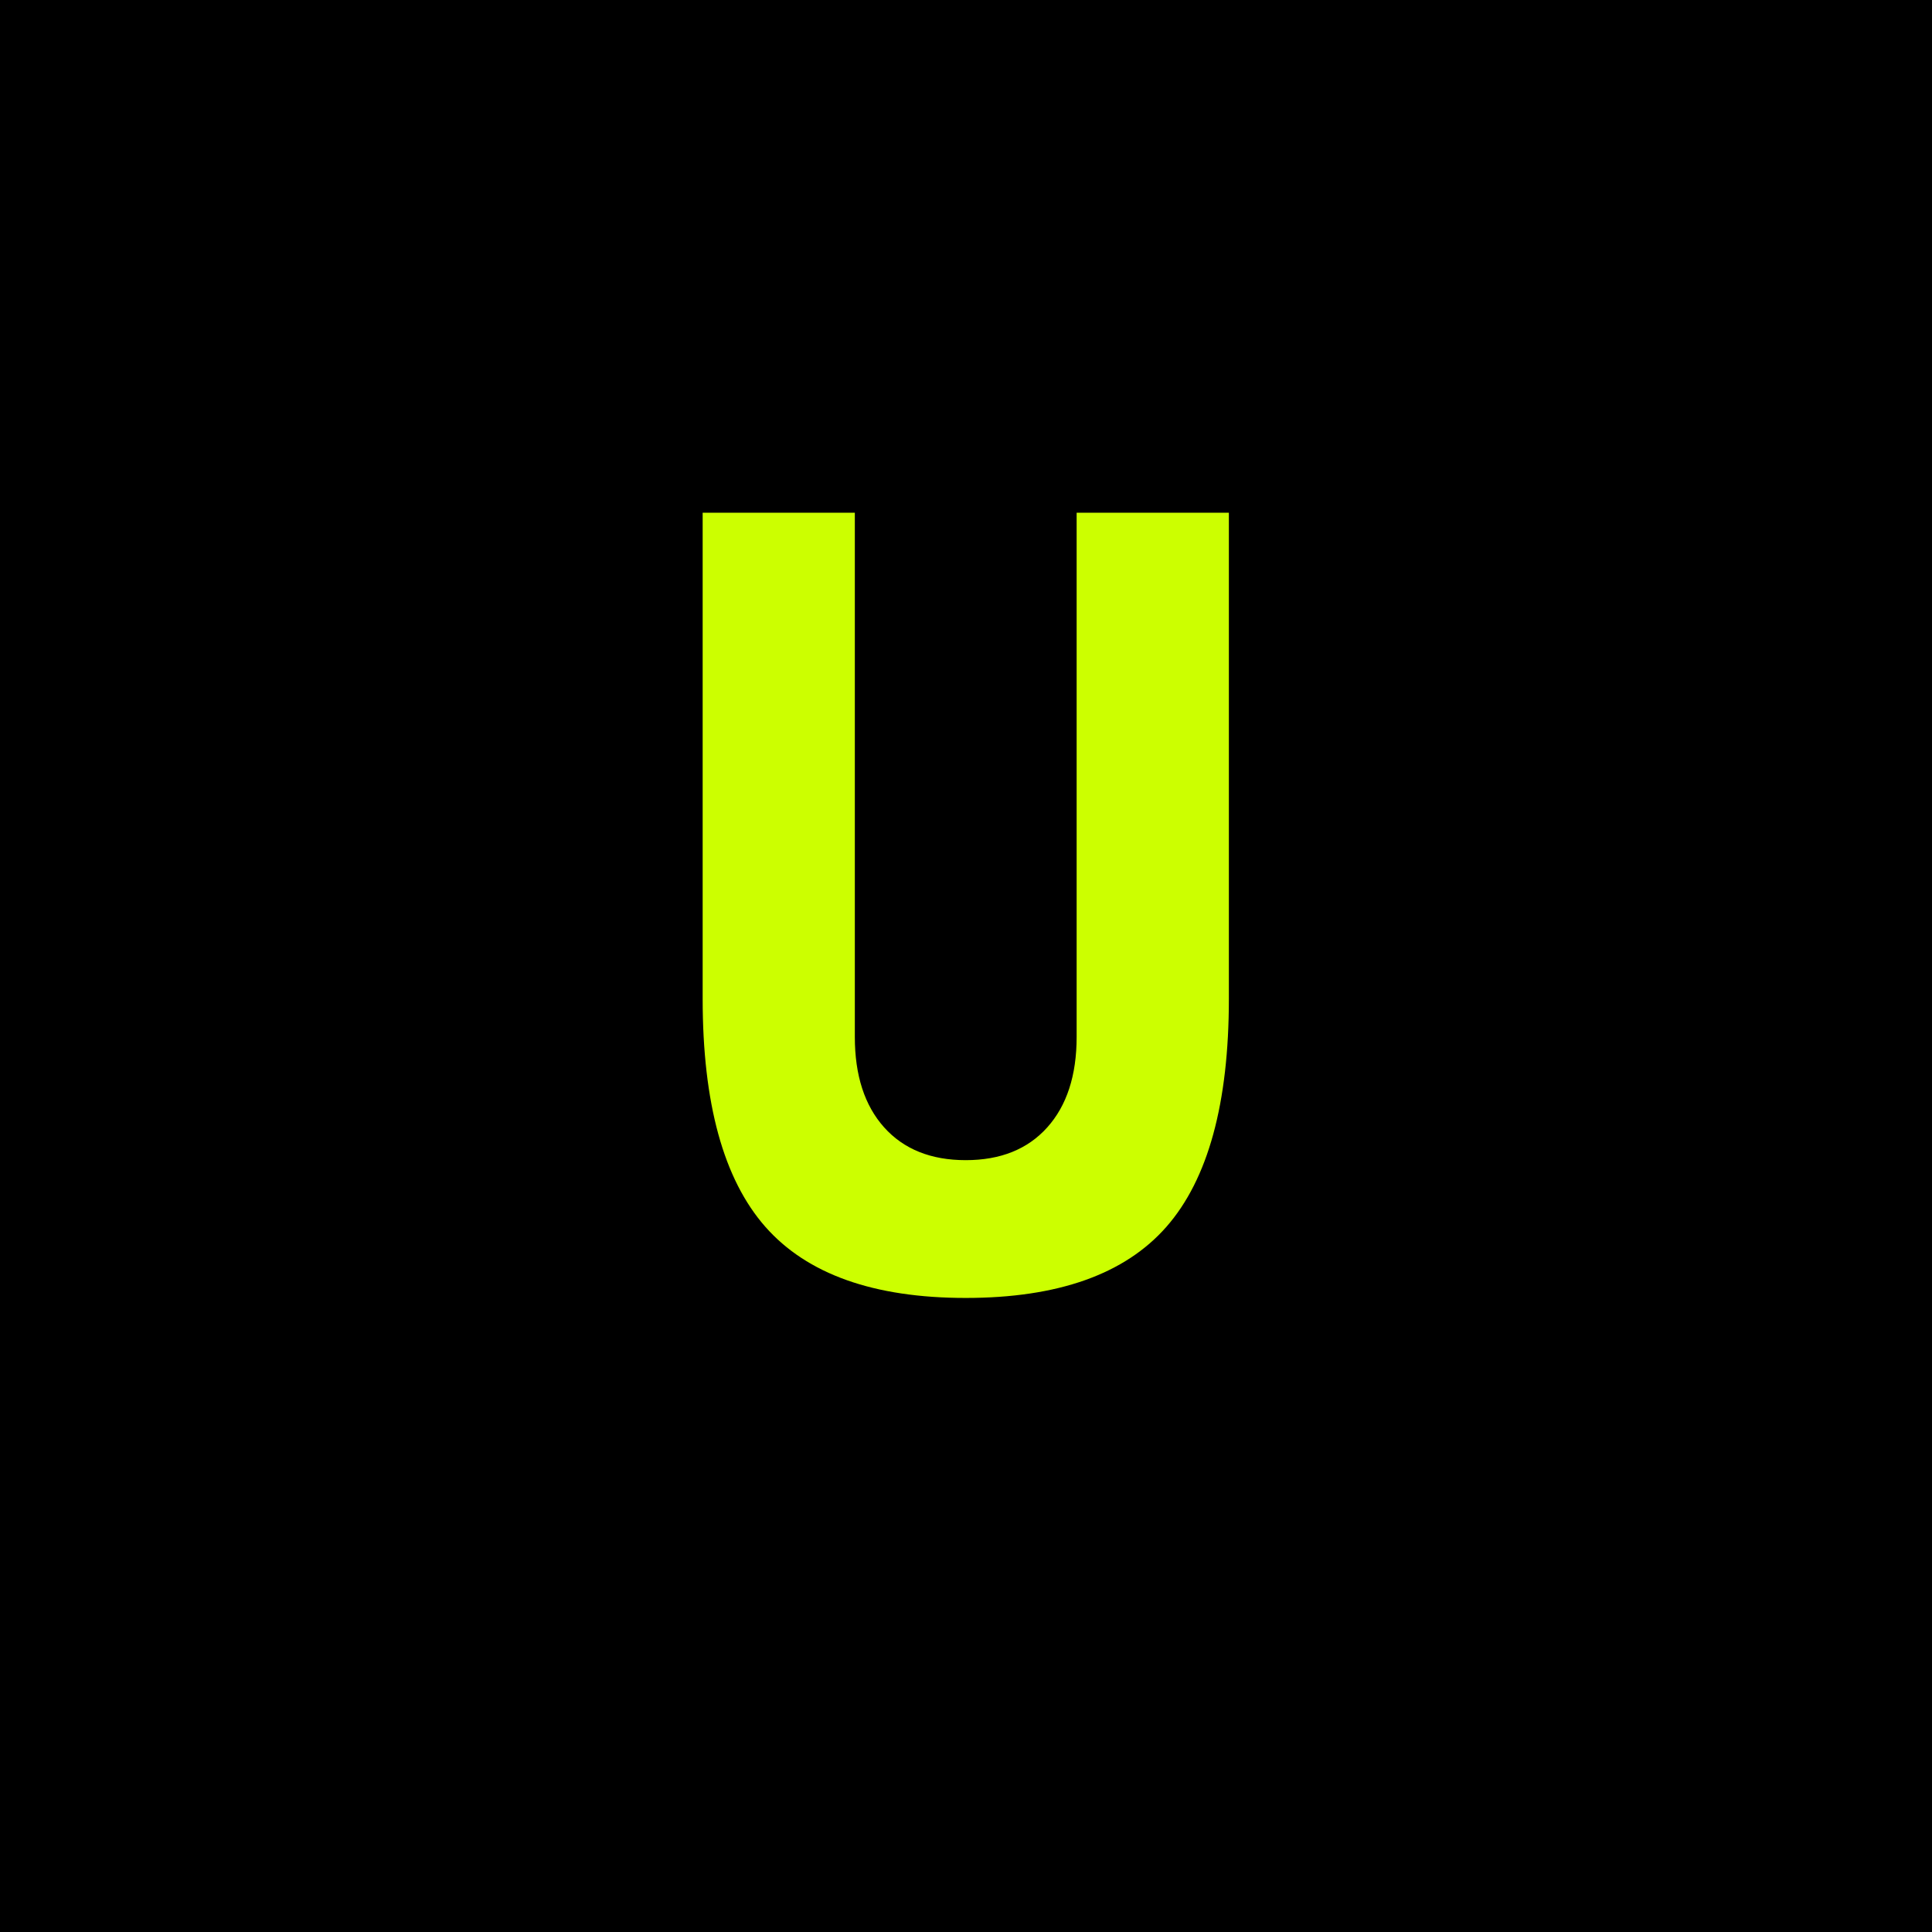
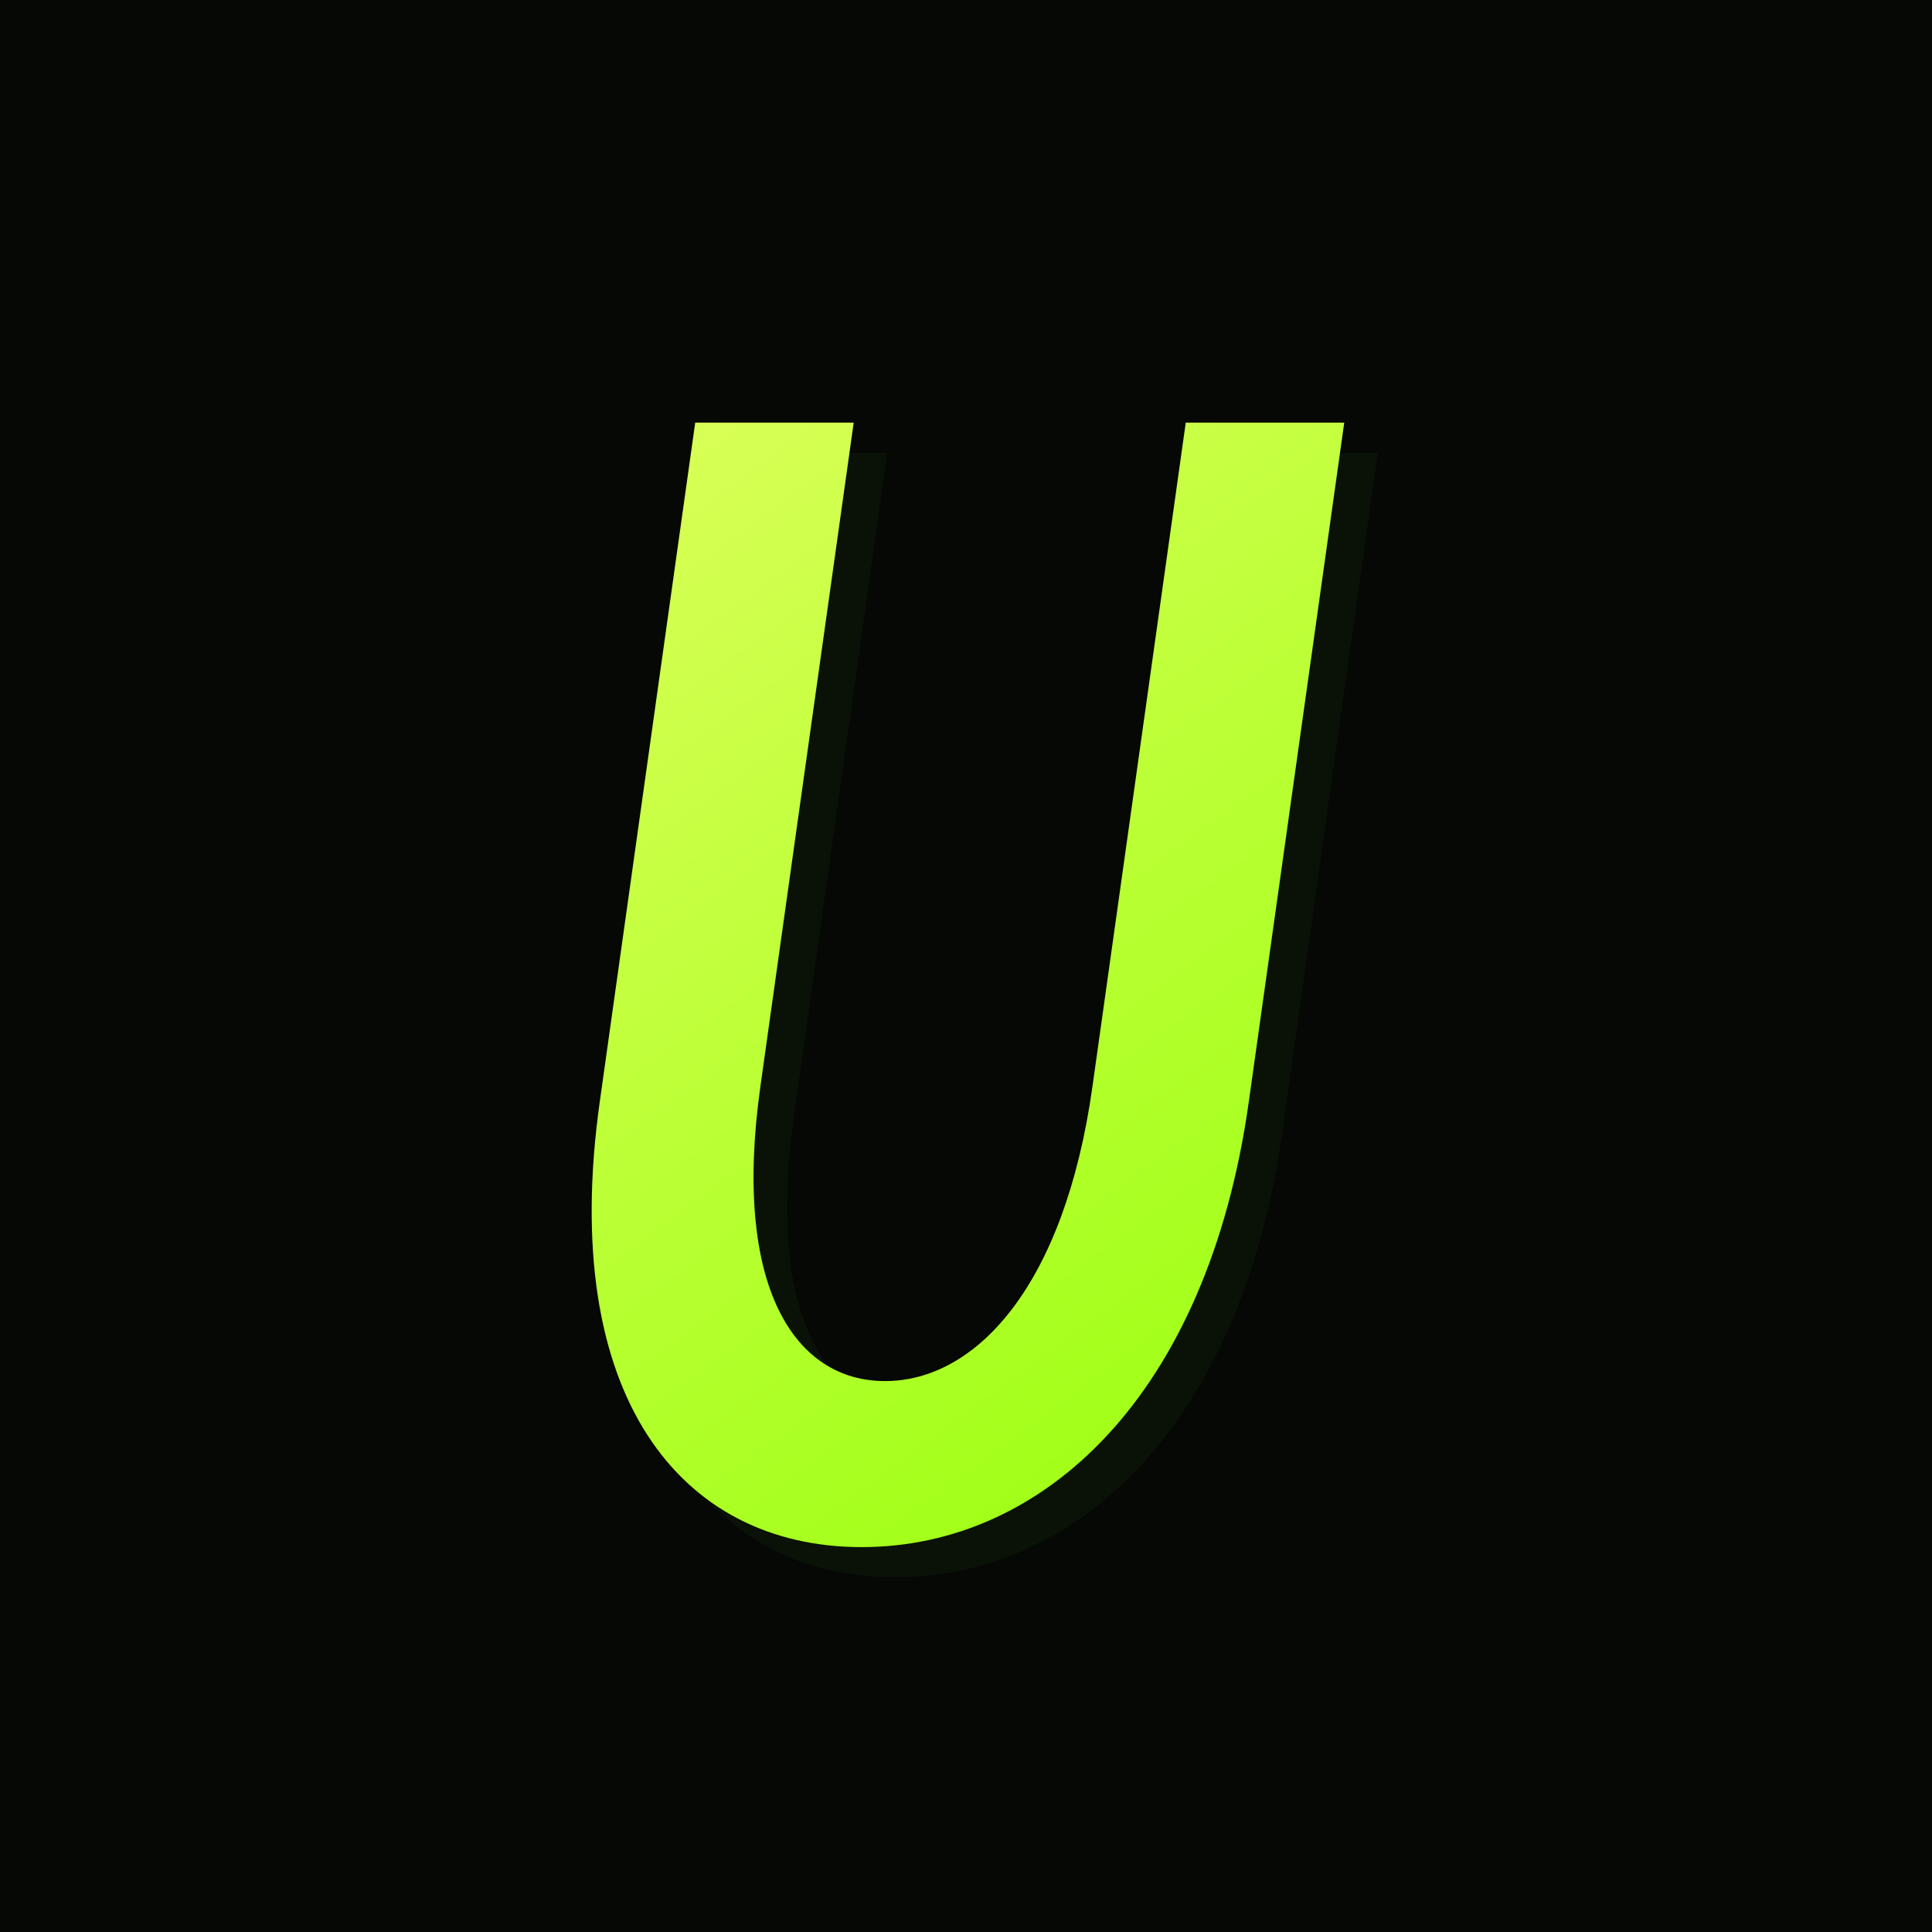
<svg xmlns="http://www.w3.org/2000/svg" viewBox="0 0 512 512">
-   <rect width="512" height="512" fill="#000" />
-   <text x="256" y="340" font-family="monospace" font-size="280" font-weight="bold" fill="#CCFF00" text-anchor="middle">U</text>
+   <defs>
+     <linearGradient id="soulGreen" x1="124" y1="92" x2="392" y2="420" gradientUnits="userSpaceOnUse">
+       <stop offset="0" stop-color="#E0FF5F" />
+       <stop offset="1" stop-color="#95FF0A" />
+     </linearGradient>
+   </defs>
+   <rect width="512" height="512" fill="#050805" />
+   <g transform="translate(-6 0) translate(256 256) skewX(-8) translate(-256 -256)">
+     <path d="M170 112H212V288C212 341 232 366 256 366C280 366 300 341 300 288V112H342V292C342 370 304 410 256 410C208 410 170 370 170 292V112Z" fill="#0A1208" transform="translate(10 8)" />
+     <path d="M170 112H212V288C212 341 232 366 256 366C280 366 300 341 300 288V112H342V292C342 370 304 410 256 410C208 410 170 370 170 292V112Z" fill="url(#soulGreen)" />
+   </g>
</svg>
